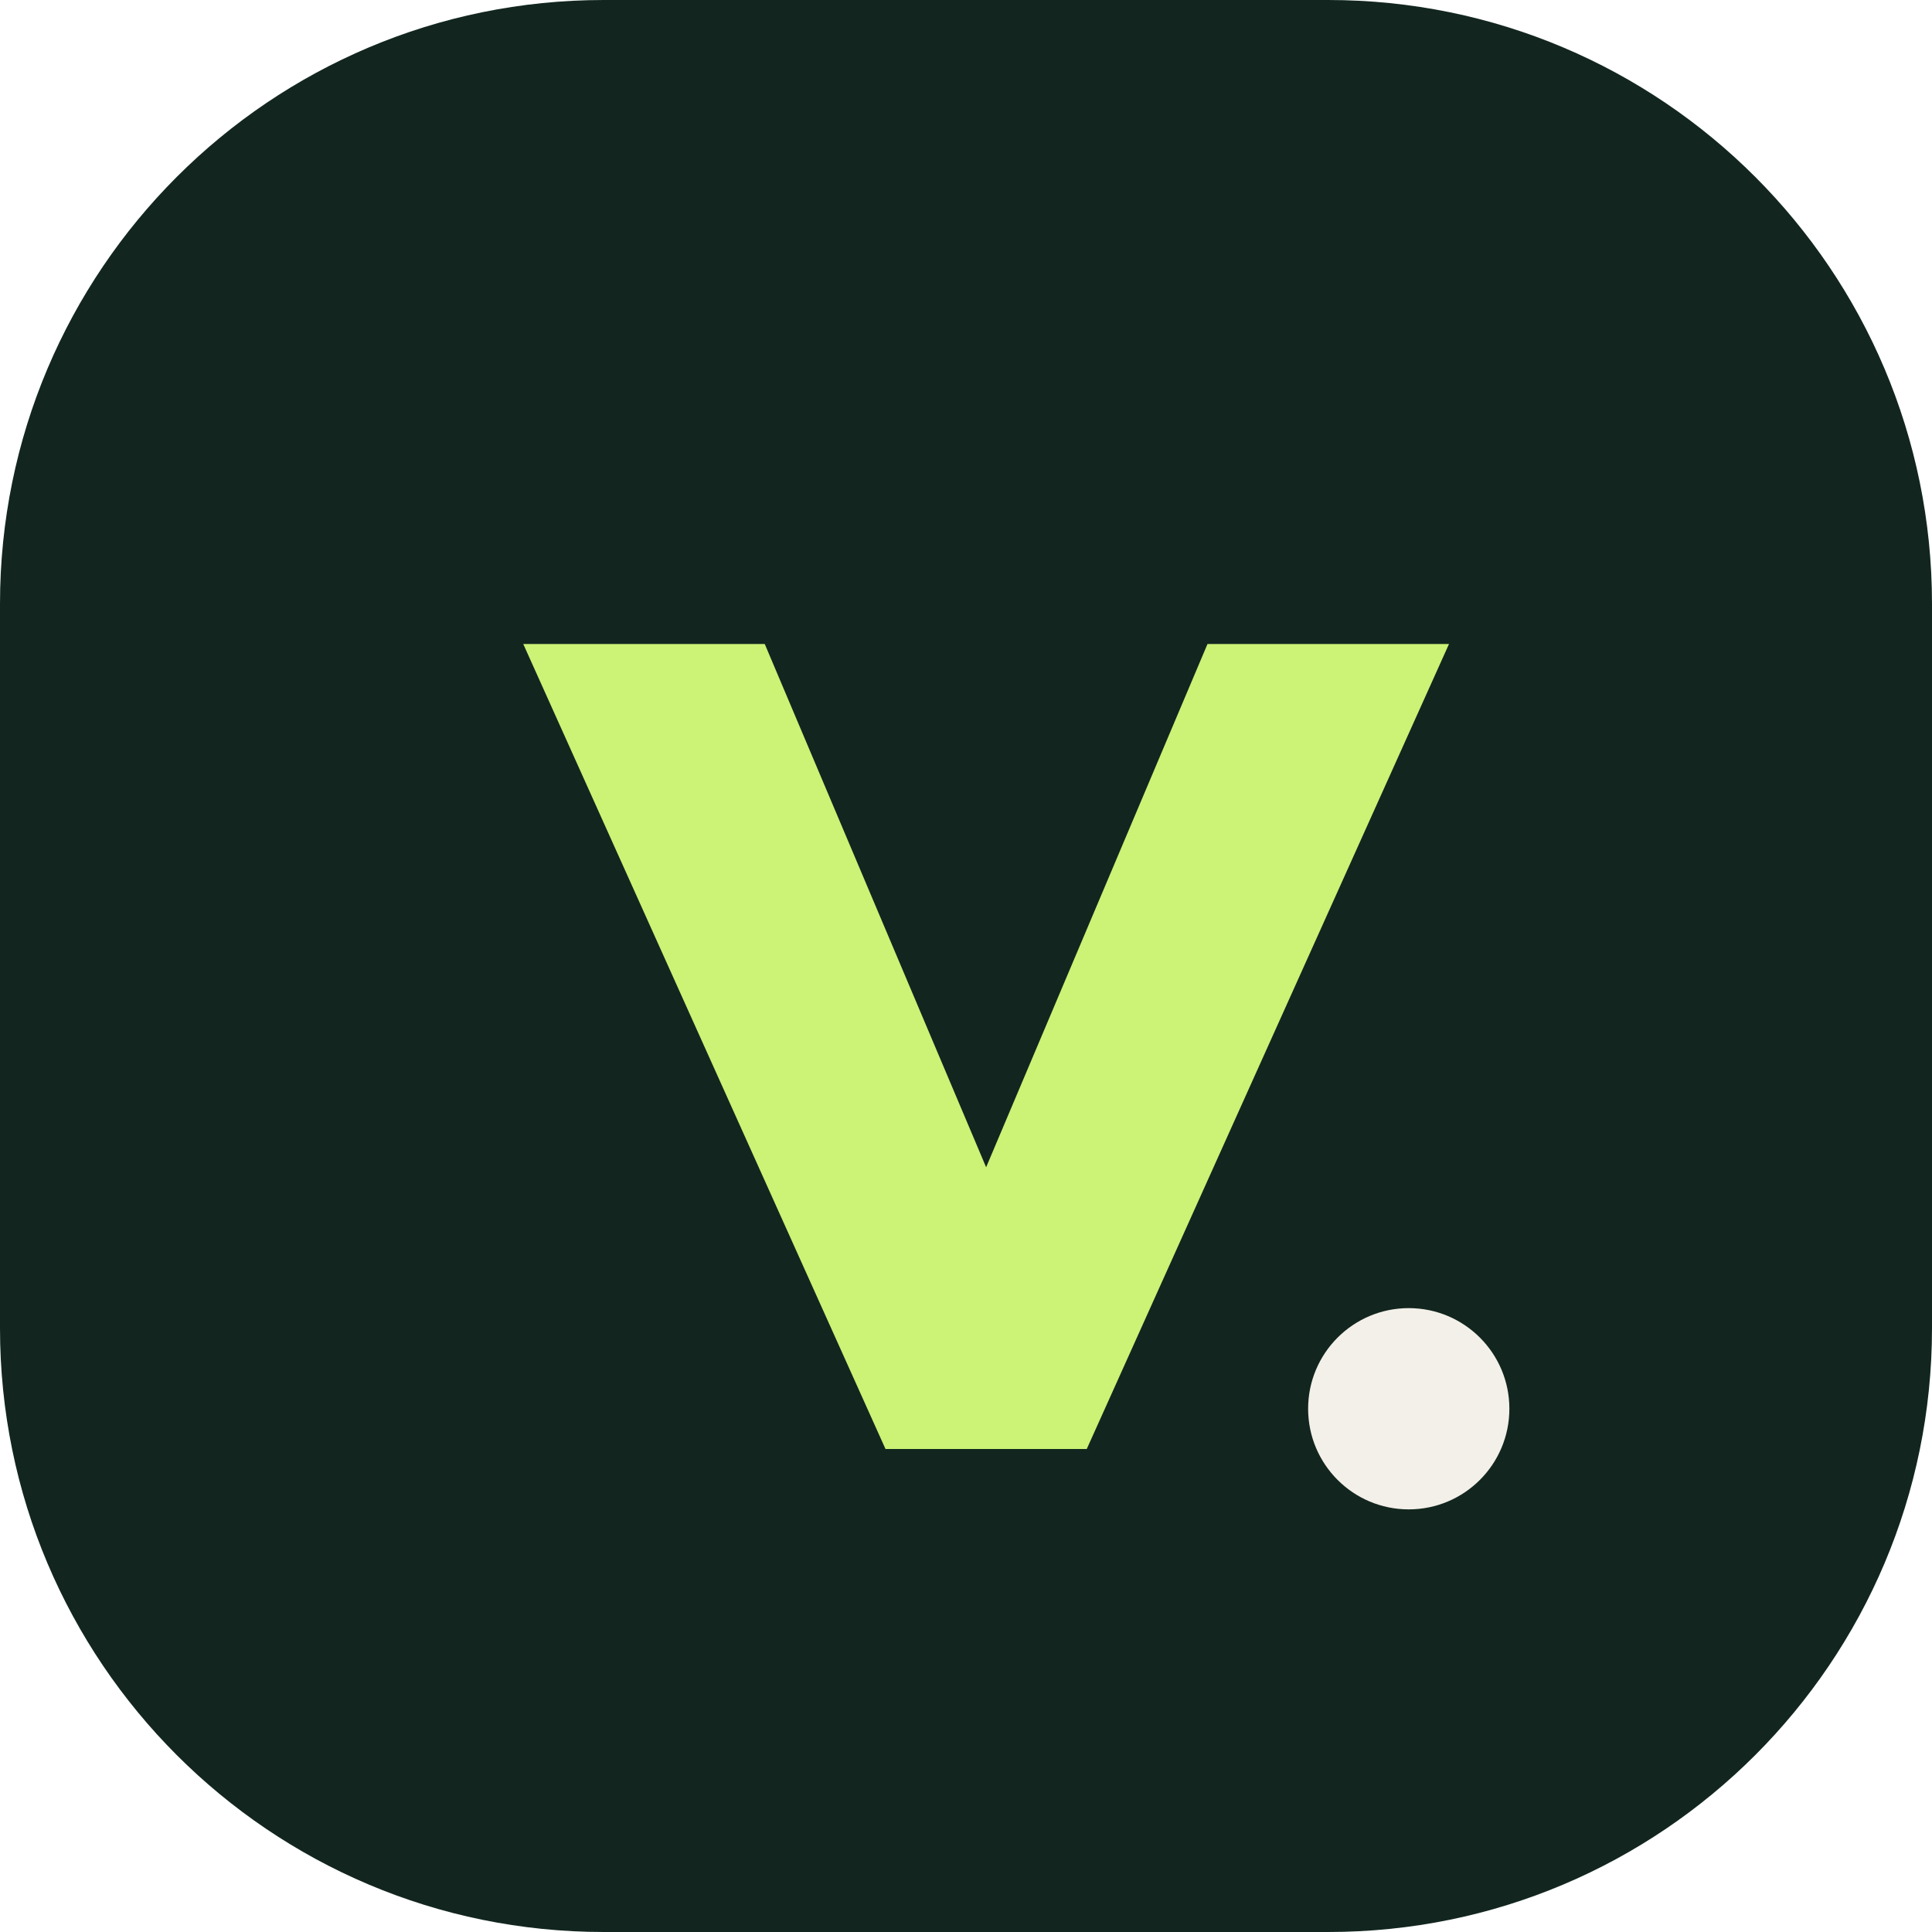
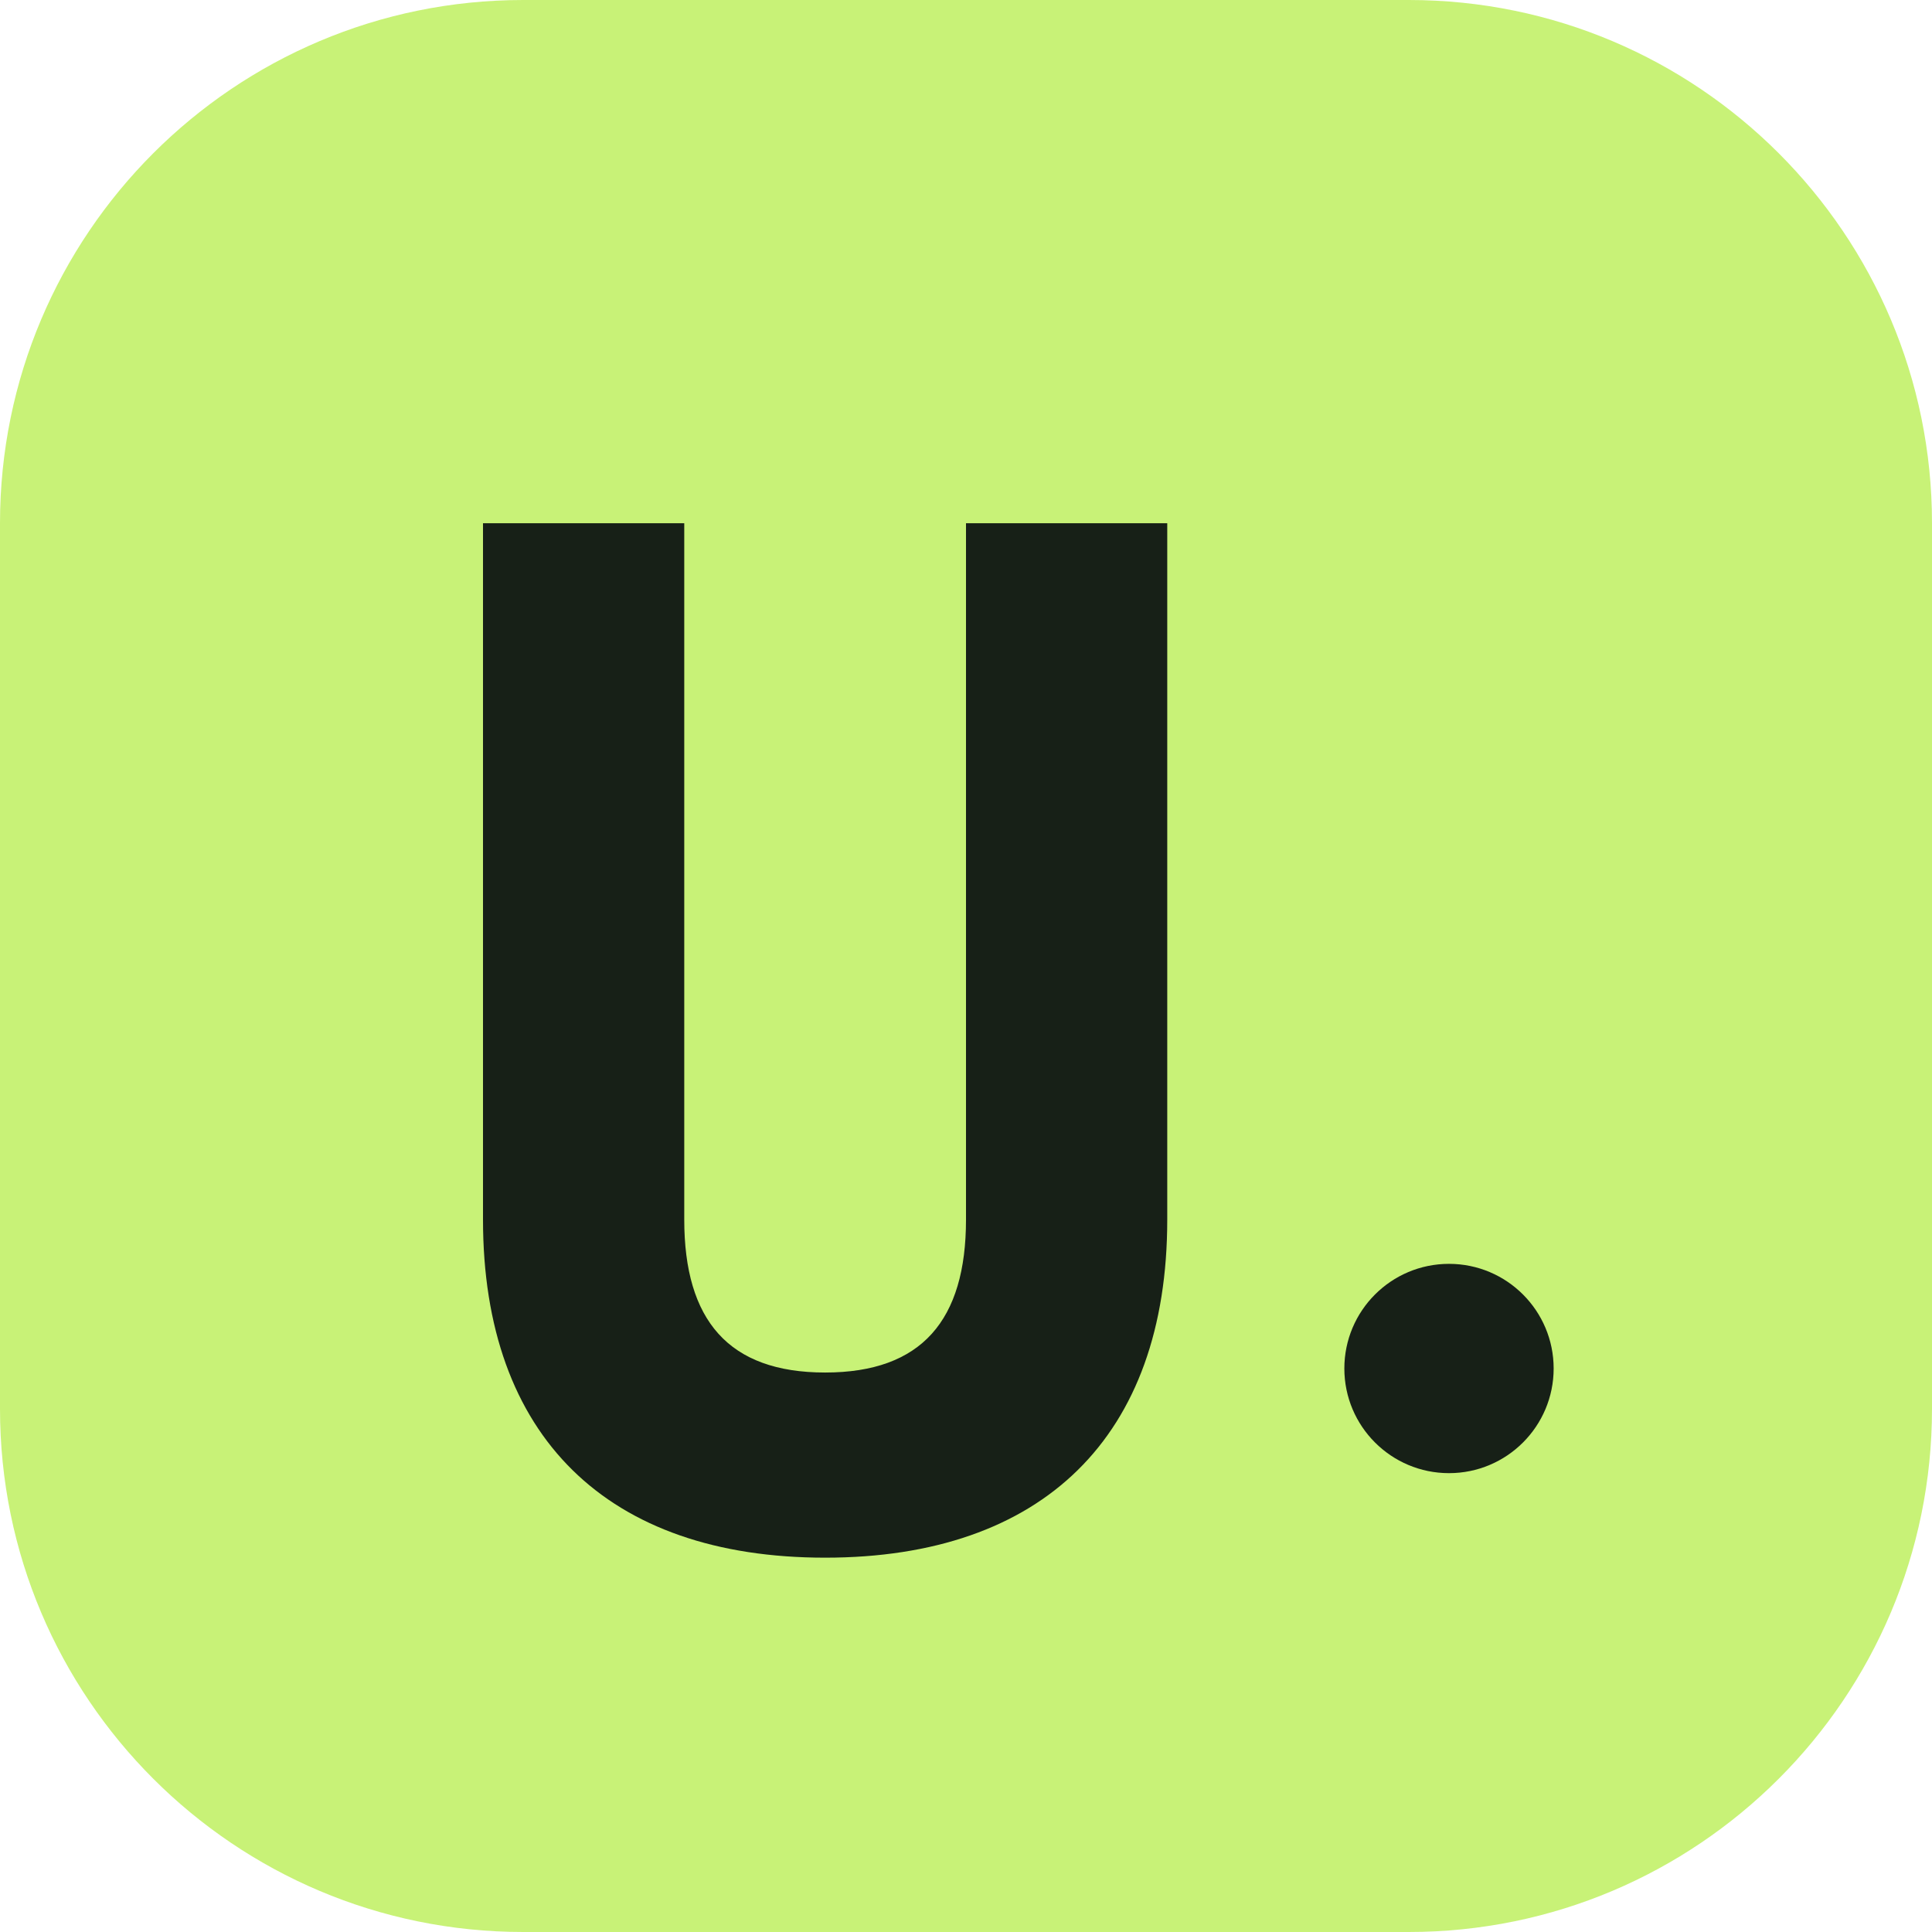
<svg xmlns="http://www.w3.org/2000/svg" viewBox="0 0 48 48">
-   <rect width="48" height="48" rx="15" fill="#12261f" />
-   <path d="m13 16 9 20h5l9-20h-6l-5.5 13-5.5-13z" fill="#ccf276" />
-   <circle cx="35" cy="35" r="2.5" fill="#f3f0e9" />
+   <rect width="48" height="48" rx="13" fill="#c8f277" />
+   <path fill="#172017" d="M12 13h5v17.3c0 2.5 1.1 3.8 3.5 3.8s3.5-1.3 3.5-3.8V13h5v17.3c0 5.4-3.1 8.4-8.5 8.4s-8.5-3-8.5-8.4z" />
+   <circle cx="36" cy="34" r="2.6" fill="#172017" />
</svg>
